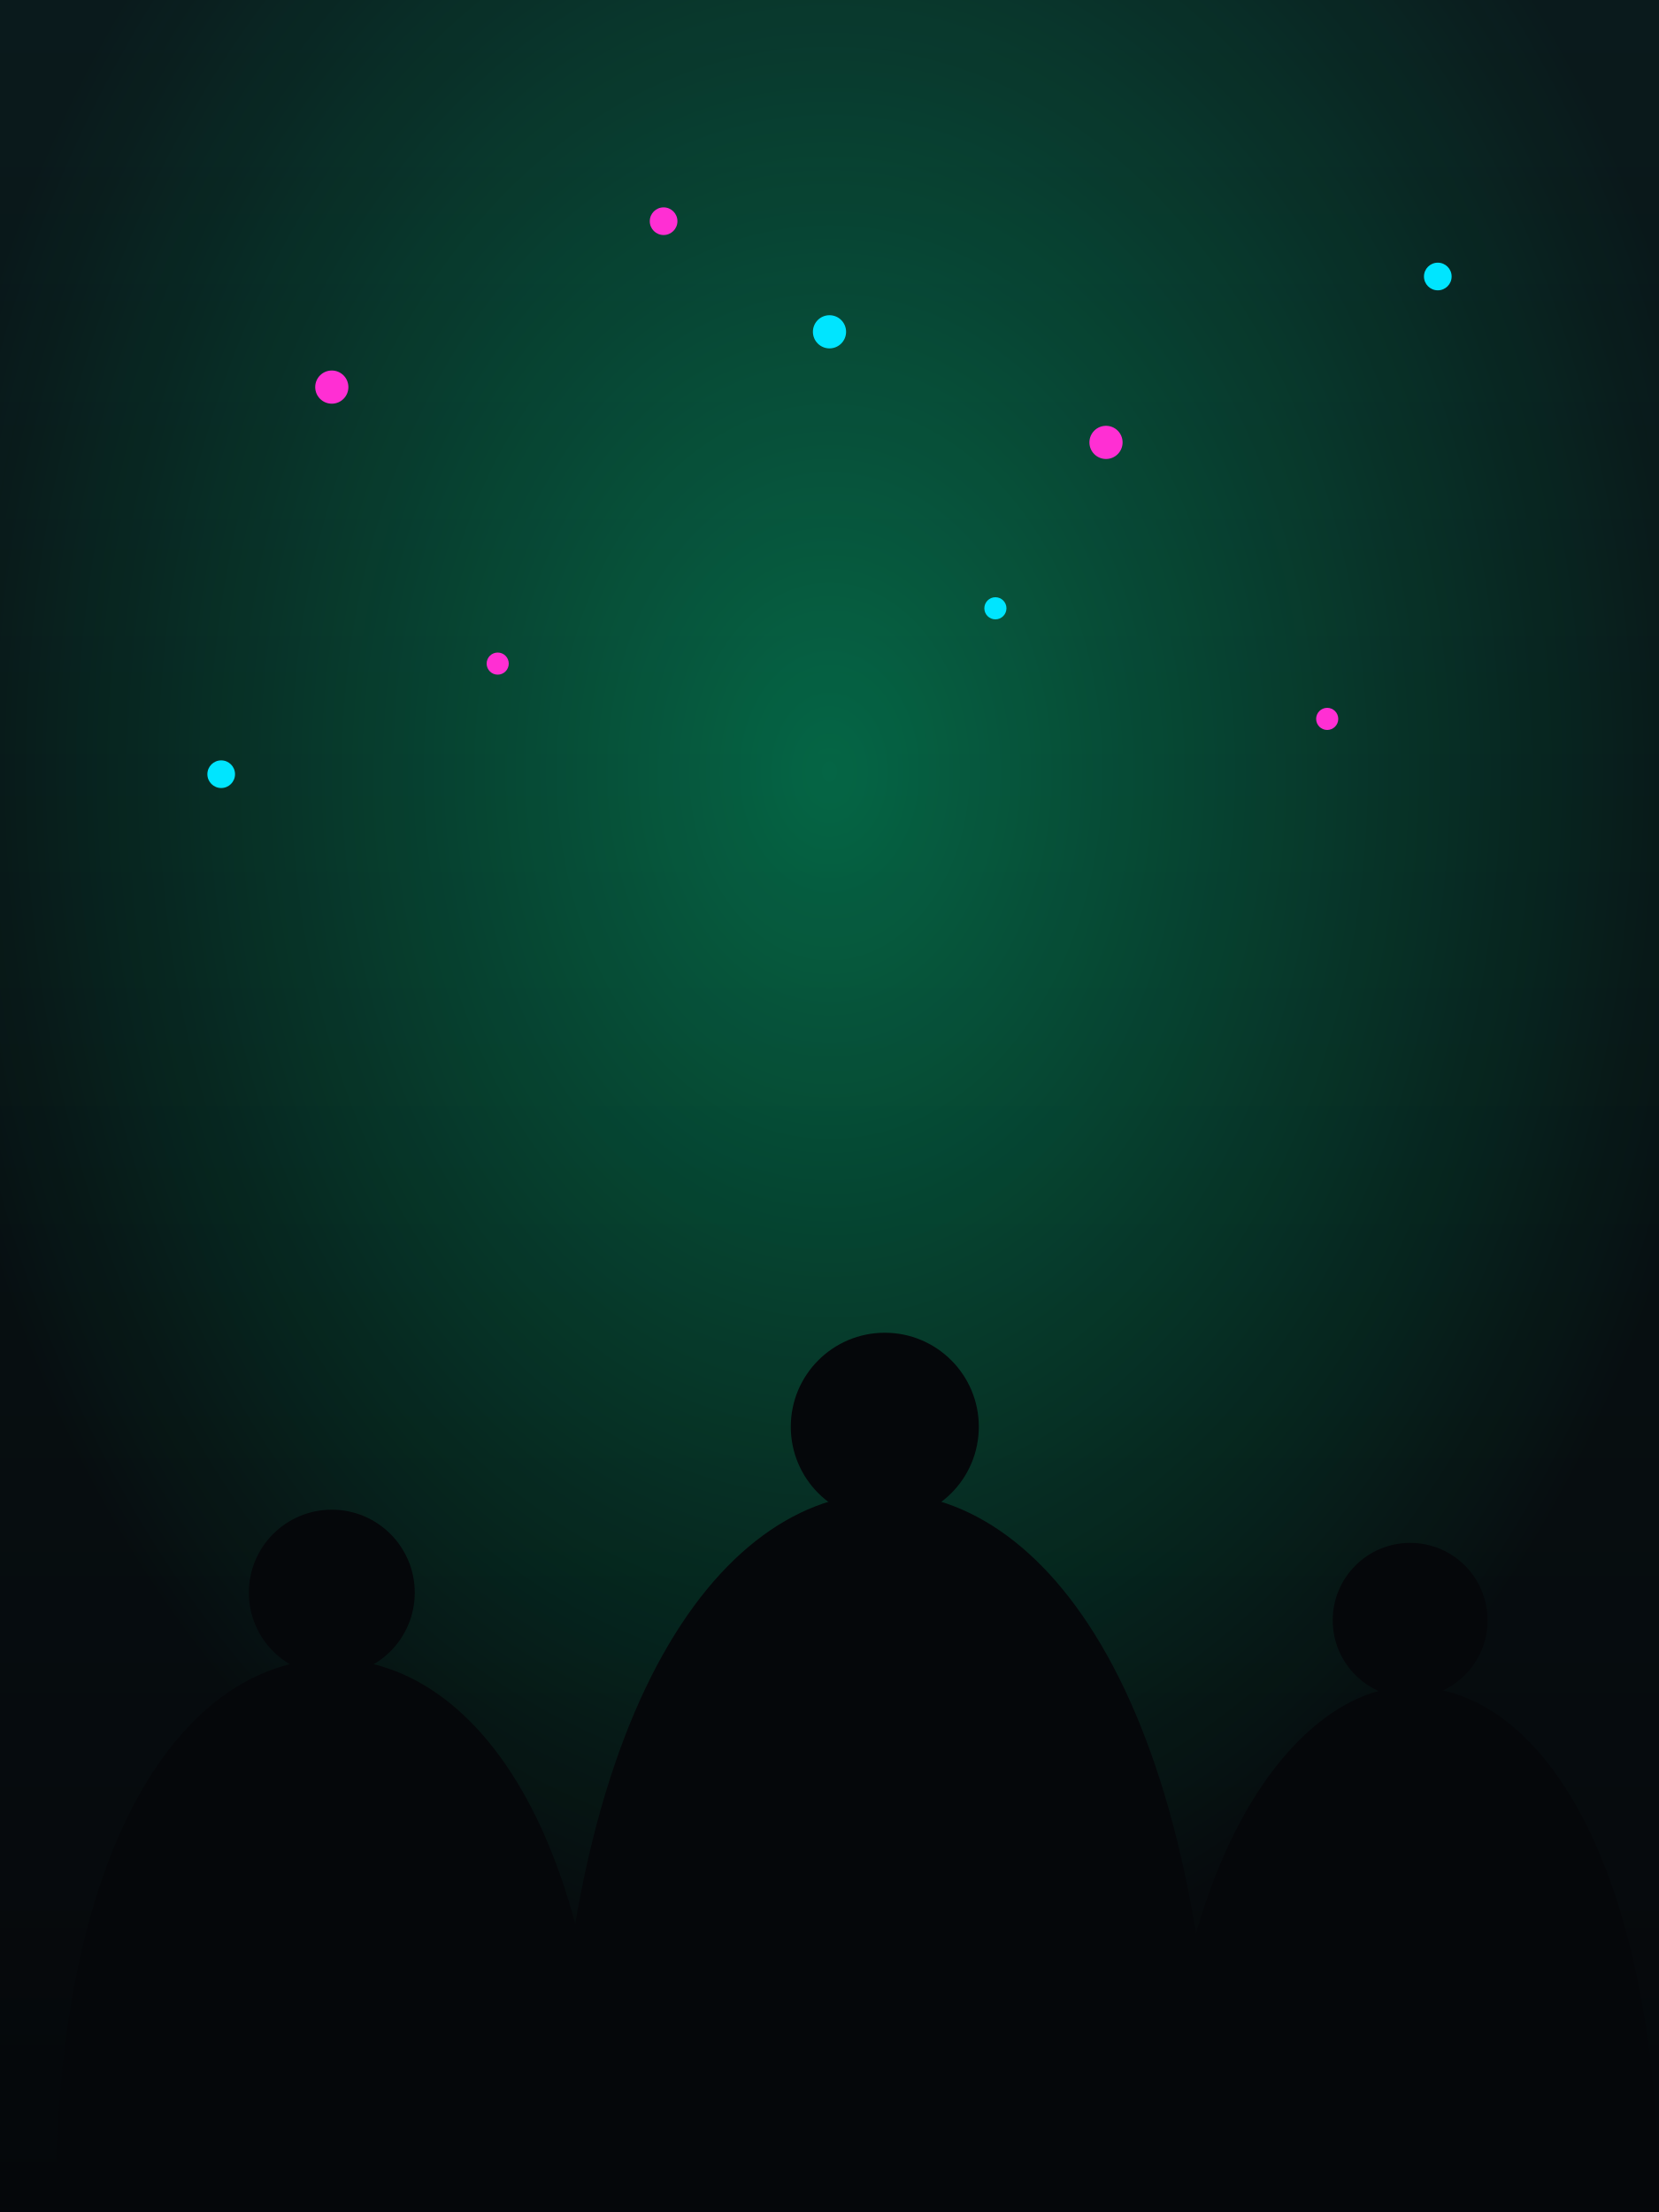
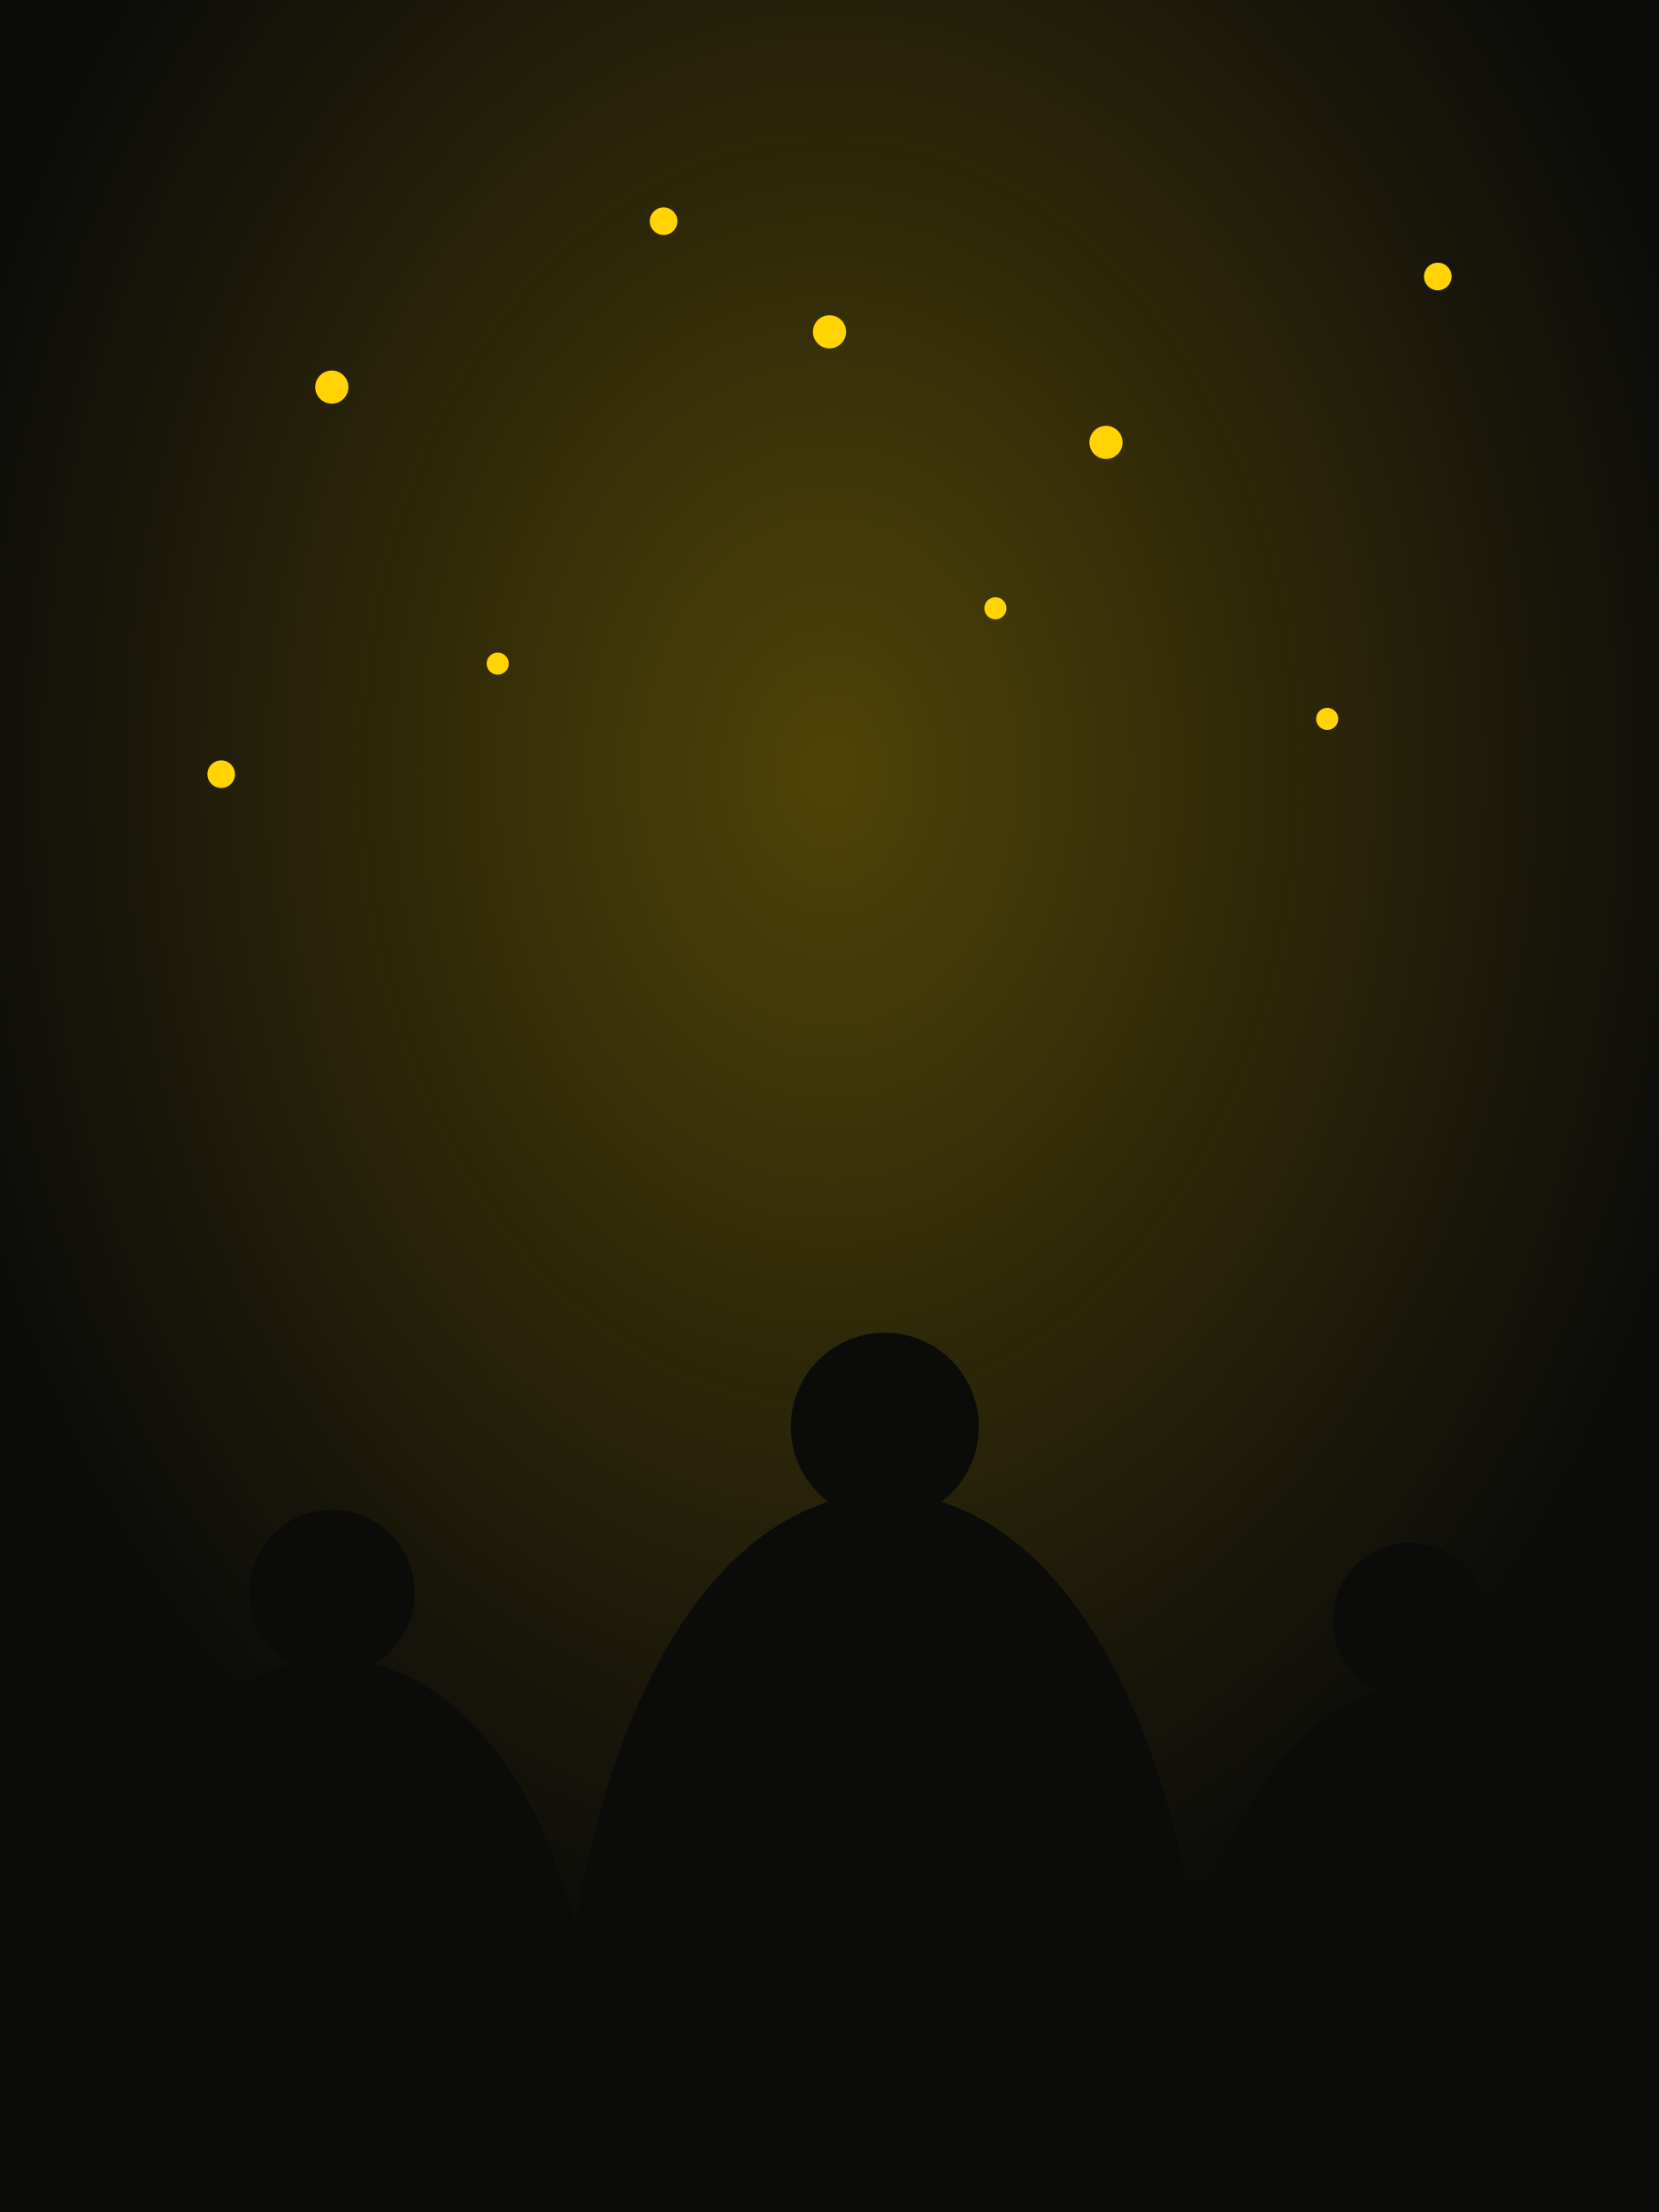
<svg xmlns="http://www.w3.org/2000/svg" viewBox="0 0 300 400">
  <defs>
-     <linearGradient id="gb4" x1="0%" y1="0%" x2="0%" y2="100%">
-       <stop offset="0%" stop-color="#0a1a1c" />
-       <stop offset="100%" stop-color="#05070a" />
-     </linearGradient>
-     <radialGradient id="burst" cx="50%" cy="35%" r="55%">
-       <stop offset="0%" stop-color="#00ff9d" stop-opacity="0.35" />
-       <stop offset="100%" stop-color="#00ff9d" stop-opacity="0" />
+     <radialGradient id="burst4" cx="50%" cy="35%" r="55%">
+       <stop offset="0%" stop-color="#ffd400" stop-opacity="0.28" />
+       <stop offset="100%" stop-color="#ffd400" stop-opacity="0" />
    </radialGradient>
  </defs>
-   <rect width="300" height="400" fill="url(#gb4)" />
-   <rect width="300" height="400" fill="url(#burst)" />
-   <g fill="#ff2fd3">
+   <rect width="300" height="400" fill="#0b0b0a" />
+   <rect width="300" height="400" fill="url(#burst4)" />
+   <g fill="#ffd400">
    <circle cx="60" cy="70" r="3" />
    <circle cx="120" cy="40" r="2.5" />
    <circle cx="200" cy="80" r="3" />
    <circle cx="240" cy="130" r="2" />
    <circle cx="90" cy="120" r="2" />
-   </g>
-   <g fill="#00e5ff">
    <circle cx="150" cy="60" r="3" />
    <circle cx="260" cy="50" r="2.5" />
    <circle cx="40" cy="140" r="2.5" />
    <circle cx="180" cy="110" r="2" />
  </g>
-   <g fill="#05070a">
+   <g fill="#0b0b0a">
    <path d="M10 400 C10 330 35 300 60 300 C85 300 110 330 110 400 Z" />
    <path d="M100 400 C100 310 130 270 160 270 C190 270 220 310 220 400 Z" />
    <path d="M210 400 C210 335 235 305 255 305 C280 305 300 340 300 400 Z" />
    <circle cx="60" cy="288" r="15" />
    <circle cx="160" cy="258" r="17" />
    <circle cx="255" cy="293" r="14" />
  </g>
</svg>
